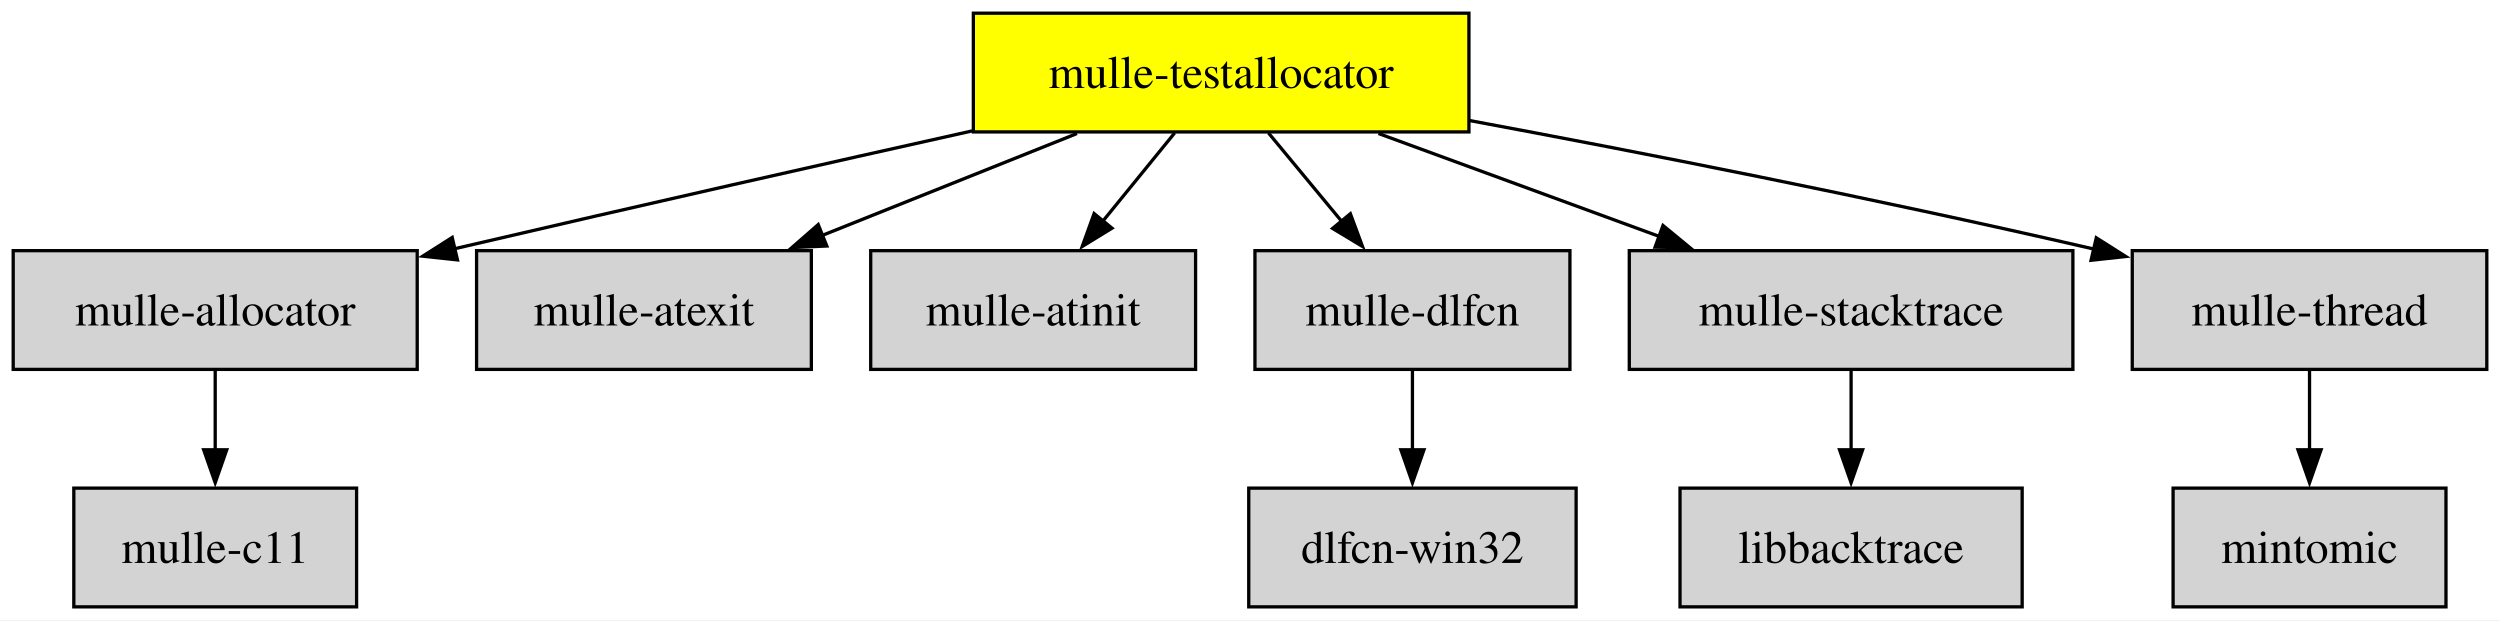
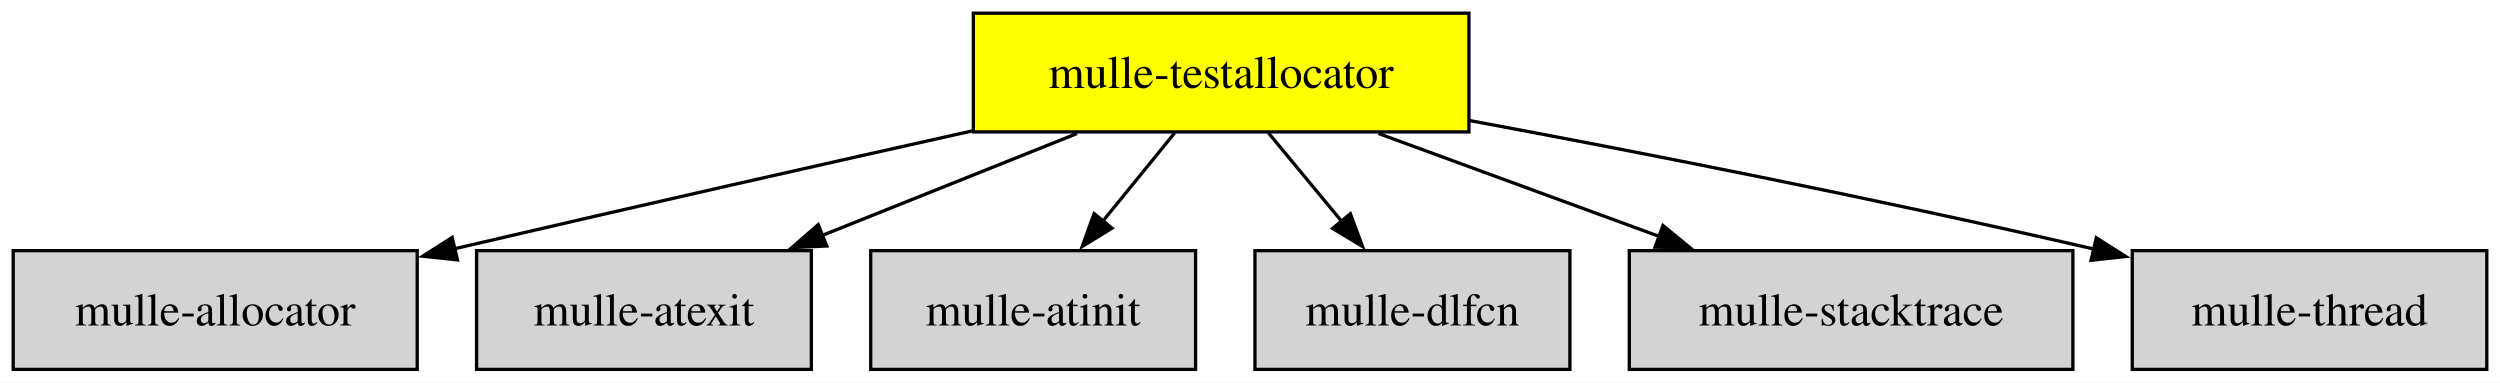
- <svg xmlns="http://www.w3.org/2000/svg" xmlns:xlink="http://www.w3.org/1999/xlink" width="758pt" height="188pt" viewBox="0.00 0.00 758.00 188.00">
-   <g id="graph0" class="graph" transform="scale(1 1) rotate(0) translate(4 184)">
-     <polygon fill="white" stroke="none" points="-4,4 -4,-184 754,-184 754,4 -4,4" />
+ <svg xmlns="http://www.w3.org/2000/svg" xmlns:xlink="http://www.w3.org/1999/xlink" width="758pt" height="116pt" viewBox="0.00 0.00 758.00 116.00">
+   <g id="graph0" class="graph" transform="scale(1 1) rotate(0) translate(4 112)">
+     <polygon fill="white" stroke="none" points="-4,4 -4,-112 754,-112 754,4 -4,4" />
    <g id="node1" class="node">
-       <polygon fill="yellow" stroke="black" points="441.38,-180 291.12,-180 291.12,-144 441.38,-144 441.38,-180" />
-       <text xml:space="preserve" text-anchor="middle" x="366.25" y="-157.32" font-family="Times,serif" font-size="14.00">mulle-testallocator</text>
+       <polygon fill="yellow" stroke="black" points="441.38,-108 291.12,-108 291.12,-72 441.38,-72 441.38,-108" />
+       <text xml:space="preserve" text-anchor="middle" x="366.25" y="-85.33" font-family="Times,serif" font-size="14.00">mulle-testallocator</text>
+     </g>
+     <g id="node2" class="node">
+       <g id="a_node2">
+         <a xlink:href="https://github.com/mulle-c/mulle-allocator" xlink:title="mulle-allocator">
+           <polygon fill="lightgrey" stroke="black" points="122.5,-36 0,-36 0,0 122.5,0 122.5,-36" />
+           <text xml:space="preserve" text-anchor="middle" x="61.25" y="-13.32" font-family="Times,serif" font-size="14.00">mulle-allocator</text>
+         </a>
+       </g>
+     </g>
+     <g id="edge1" class="edge">
+       <path fill="none" stroke="black" d="M290.77,-72.31C247.44,-62.65 191.73,-50.1 133.9,-36.6" />
+       <polygon fill="black" stroke="black" points="134.7,-33.2 124.17,-34.33 133.11,-40.01 134.7,-33.2" />
+     </g>
+     <g id="node3" class="node">
+       <g id="a_node3">
+         <a xlink:href="https://github.com/mulle-core/mulle-atexit" xlink:title="mulle-atexit">
+           <polygon fill="lightgrey" stroke="black" points="242,-36 140.5,-36 140.5,0 242,0 242,-36" />
+           <text xml:space="preserve" text-anchor="middle" x="191.25" y="-13.32" font-family="Times,serif" font-size="14.00">mulle-atexit</text>
+         </a>
+       </g>
+     </g>
+     <g id="edge2" class="edge">
+       <path fill="none" stroke="black" d="M322.54,-71.52C299.07,-62.13 269.93,-50.47 245.07,-40.53" />
+       <polygon fill="black" stroke="black" points="246.69,-37.41 236.11,-36.94 244.09,-43.91 246.69,-37.41" />
+     </g>
+     <g id="node4" class="node">
+       <g id="a_node4">
+         <a xlink:href="https://github.com/mulle-core/mulle-atinit" xlink:title="mulle-atinit">
+           <polygon fill="lightgrey" stroke="black" points="358.5,-36 260,-36 260,0 358.5,0 358.5,-36" />
+           <text xml:space="preserve" text-anchor="middle" x="309.25" y="-13.32" font-family="Times,serif" font-size="14.00">mulle-atinit</text>
+         </a>
+       </g>
+     </g>
+     <g id="edge3" class="edge">
+       <path fill="none" stroke="black" d="M352.16,-71.7C345.6,-63.64 337.66,-53.89 330.41,-44.98" />
+       <polygon fill="black" stroke="black" points="333.16,-42.82 324.13,-37.28 327.73,-47.24 333.16,-42.82" />
    </g>
    <g id="node5" class="node">
      <g id="a_node5">
-         <a xlink:href="https://github.com/mulle-c/mulle-allocator" xlink:title="mulle-allocator">
-           <polygon fill="lightgrey" stroke="black" points="122.5,-108 0,-108 0,-72 122.5,-72 122.5,-108" />
-           <text xml:space="preserve" text-anchor="middle" x="61.25" y="-85.33" font-family="Times,serif" font-size="14.00">mulle-allocator</text>
+         <a xlink:href="https://github.com/mulle-core/mulle-dlfcn" xlink:title="mulle-dlfcn">
+           <polygon fill="lightgrey" stroke="black" points="472,-36 376.5,-36 376.5,0 472,0 472,-36" />
+           <text xml:space="preserve" text-anchor="middle" x="424.25" y="-13.32" font-family="Times,serif" font-size="14.00">mulle-dlfcn</text>
        </a>
      </g>
    </g>
    <g id="edge4" class="edge">
-       <path fill="none" stroke="black" d="M290.77,-144.31C247.44,-134.65 191.73,-122.1 133.9,-108.6" />
-       <polygon fill="black" stroke="black" points="134.7,-105.2 124.17,-106.33 133.11,-112.01 134.7,-105.2" />
+       <path fill="none" stroke="black" d="M380.59,-71.7C387.33,-63.56 395.51,-53.69 402.95,-44.7" />
+       <polygon fill="black" stroke="black" points="405.43,-47.2 409.11,-37.27 400.04,-42.74 405.43,-47.2" />
    </g>
-     <g id="node7" class="node">
-       <g id="a_node7">
-         <a xlink:href="https://github.com/mulle-core/mulle-atexit" xlink:title="mulle-atexit">
-           <polygon fill="lightgrey" stroke="black" points="242,-108 140.5,-108 140.5,-72 242,-72 242,-108" />
-           <text xml:space="preserve" text-anchor="middle" x="191.25" y="-85.33" font-family="Times,serif" font-size="14.00">mulle-atexit</text>
+     <g id="node6" class="node">
+       <g id="a_node6">
+         <a xlink:href="https://github.com/mulle-core/mulle-stacktrace" xlink:title="mulle-stacktrace">
+           <polygon fill="lightgrey" stroke="black" points="624.5,-36 490,-36 490,0 624.5,0 624.5,-36" />
+           <text xml:space="preserve" text-anchor="middle" x="557.25" y="-13.32" font-family="Times,serif" font-size="14.00">mulle-stacktrace</text>
        </a>
      </g>
    </g>
    <g id="edge5" class="edge">
-       <path fill="none" stroke="black" d="M322.54,-143.52C299.07,-134.13 269.93,-122.47 245.07,-112.53" />
-       <polygon fill="black" stroke="black" points="246.69,-109.41 236.11,-108.94 244.09,-115.91 246.69,-109.41" />
+       <path fill="none" stroke="black" d="M413.95,-71.52C439.8,-62.04 471.95,-50.26 499.24,-40.26" />
+       <polygon fill="black" stroke="black" points="500.22,-43.63 508.4,-36.9 497.81,-37.06 500.22,-43.63" />
    </g>
-     <g id="node8" class="node">
-       <g id="a_node8">
-         <a xlink:href="https://github.com/mulle-core/mulle-atinit" xlink:title="mulle-atinit">
-           <polygon fill="lightgrey" stroke="black" points="358.5,-108 260,-108 260,-72 358.5,-72 358.5,-108" />
-           <text xml:space="preserve" text-anchor="middle" x="309.25" y="-85.33" font-family="Times,serif" font-size="14.00">mulle-atinit</text>
+     <g id="node7" class="node">
+       <g id="a_node7">
+         <a xlink:href="https://github.com/mulle-concurrent/mulle-thread" xlink:title="mulle-thread">
+           <polygon fill="lightgrey" stroke="black" points="750,-36 642.5,-36 642.5,0 750,0 750,-36" />
+           <text xml:space="preserve" text-anchor="middle" x="696.25" y="-13.32" font-family="Times,serif" font-size="14.00">mulle-thread</text>
        </a>
      </g>
    </g>
    <g id="edge6" class="edge">
-       <path fill="none" stroke="black" d="M352.16,-143.7C345.6,-135.64 337.66,-125.89 330.41,-116.98" />
-       <polygon fill="black" stroke="black" points="333.16,-114.82 324.13,-109.28 327.73,-119.24 333.16,-114.82" />
-     </g>
-     <g id="node9" class="node">
-       <g id="a_node9">
-         <a xlink:href="https://github.com/mulle-core/mulle-dlfcn" xlink:title="mulle-dlfcn">
-           <polygon fill="lightgrey" stroke="black" points="472,-108 376.5,-108 376.5,-72 472,-72 472,-108" />
-           <text xml:space="preserve" text-anchor="middle" x="424.25" y="-85.33" font-family="Times,serif" font-size="14.00">mulle-dlfcn</text>
-         </a>
-       </g>
-     </g>
-     <g id="edge7" class="edge">
-       <path fill="none" stroke="black" d="M380.59,-143.7C387.33,-135.56 395.51,-125.69 402.95,-116.7" />
-       <polygon fill="black" stroke="black" points="405.43,-119.2 409.11,-109.27 400.04,-114.74 405.43,-119.2" />
-     </g>
-     <g id="node10" class="node">
-       <g id="a_node10">
-         <a xlink:href="https://github.com/mulle-core/mulle-stacktrace" xlink:title="mulle-stacktrace">
-           <polygon fill="lightgrey" stroke="black" points="624.5,-108 490,-108 490,-72 624.5,-72 624.5,-108" />
-           <text xml:space="preserve" text-anchor="middle" x="557.25" y="-85.33" font-family="Times,serif" font-size="14.00">mulle-stacktrace</text>
-         </a>
-       </g>
-     </g>
-     <g id="edge8" class="edge">
-       <path fill="none" stroke="black" d="M413.95,-143.52C439.8,-134.04 471.95,-122.26 499.24,-112.26" />
-       <polygon fill="black" stroke="black" points="500.22,-115.63 508.4,-108.9 497.81,-109.06 500.22,-115.63" />
-     </g>
-     <g id="node11" class="node">
-       <g id="a_node11">
-         <a xlink:href="https://github.com/mulle-concurrent/mulle-thread" xlink:title="mulle-thread">
-           <polygon fill="lightgrey" stroke="black" points="750,-108 642.5,-108 642.5,-72 750,-72 750,-108" />
-           <text xml:space="preserve" text-anchor="middle" x="696.25" y="-85.33" font-family="Times,serif" font-size="14.00">mulle-thread</text>
-         </a>
-       </g>
-     </g>
-     <g id="edge9" class="edge">
-       <path fill="none" stroke="black" d="M441.64,-147.44C492.55,-137.96 561.51,-124.49 630.88,-108.48" />
-       <polygon fill="black" stroke="black" points="631.59,-111.9 640.54,-106.23 630.01,-105.09 631.59,-111.9" />
-     </g>
-     <g id="node2" class="node">
-       <g id="a_node2">
-         <a xlink:href="https://github.com/mulle-core/dlfcn-win32" xlink:title="dlfcn-win32">
-           <polygon fill="lightgrey" stroke="black" points="473.88,-36 374.62,-36 374.62,0 473.88,0 473.88,-36" />
-           <text xml:space="preserve" text-anchor="middle" x="424.25" y="-13.32" font-family="Times,serif" font-size="14.00">dlfcn-win32</text>
-         </a>
-       </g>
-     </g>
-     <g id="node3" class="node">
-       <g id="a_node3">
-         <a xlink:href="https://github.com/mulle-core/libbacktrace" xlink:title="libbacktrace">
-           <polygon fill="lightgrey" stroke="black" points="609.12,-36 505.38,-36 505.38,0 609.12,0 609.12,-36" />
-           <text xml:space="preserve" text-anchor="middle" x="557.25" y="-13.32" font-family="Times,serif" font-size="14.00">libbacktrace</text>
-         </a>
-       </g>
-     </g>
-     <g id="node4" class="node">
-       <g id="a_node4">
-         <a xlink:href="https://github.com/mulle-concurrent/mintomic" xlink:title="mintomic">
-           <polygon fill="lightgrey" stroke="black" points="737.62,-36 654.88,-36 654.88,0 737.62,0 737.62,-36" />
-           <text xml:space="preserve" text-anchor="middle" x="696.25" y="-13.32" font-family="Times,serif" font-size="14.00">mintomic</text>
-         </a>
-       </g>
-     </g>
-     <g id="node6" class="node">
-       <g id="a_node6">
-         <a xlink:href="https://github.com/mulle-c/mulle-c11" xlink:title="mulle-c11">
-           <polygon fill="lightgrey" stroke="black" points="104.12,-36 18.38,-36 18.38,0 104.12,0 104.12,-36" />
-           <text xml:space="preserve" text-anchor="middle" x="61.25" y="-13.32" font-family="Times,serif" font-size="14.00">mulle-c11</text>
-         </a>
-       </g>
-     </g>
-     <g id="edge1" class="edge">
-       <path fill="none" stroke="black" d="M61.25,-71.7C61.25,-64.41 61.25,-55.73 61.25,-47.54" />
-       <polygon fill="black" stroke="black" points="64.75,-47.62 61.25,-37.62 57.75,-47.62 64.75,-47.62" />
-     </g>
-     <g id="edge2" class="edge">
-       <path fill="none" stroke="black" d="M424.25,-71.7C424.25,-64.41 424.25,-55.73 424.25,-47.54" />
-       <polygon fill="black" stroke="black" points="427.75,-47.62 424.25,-37.62 420.75,-47.62 427.75,-47.62" />
-     </g>
-     <g id="edge3" class="edge">
-       <path fill="none" stroke="black" d="M557.25,-71.7C557.25,-64.41 557.25,-55.73 557.25,-47.54" />
-       <polygon fill="black" stroke="black" points="560.75,-47.62 557.25,-37.62 553.75,-47.62 560.75,-47.62" />
-     </g>
-     <g id="edge10" class="edge">
-       <path fill="none" stroke="black" d="M696.25,-71.7C696.25,-64.41 696.25,-55.73 696.25,-47.54" />
-       <polygon fill="black" stroke="black" points="699.75,-47.62 696.25,-37.62 692.75,-47.62 699.75,-47.62" />
+       <path fill="none" stroke="black" d="M441.64,-75.44C492.55,-65.96 561.51,-52.49 630.88,-36.48" />
+       <polygon fill="black" stroke="black" points="631.59,-39.9 640.54,-34.23 630.01,-33.09 631.59,-39.9" />
    </g>
  </g>
</svg>
